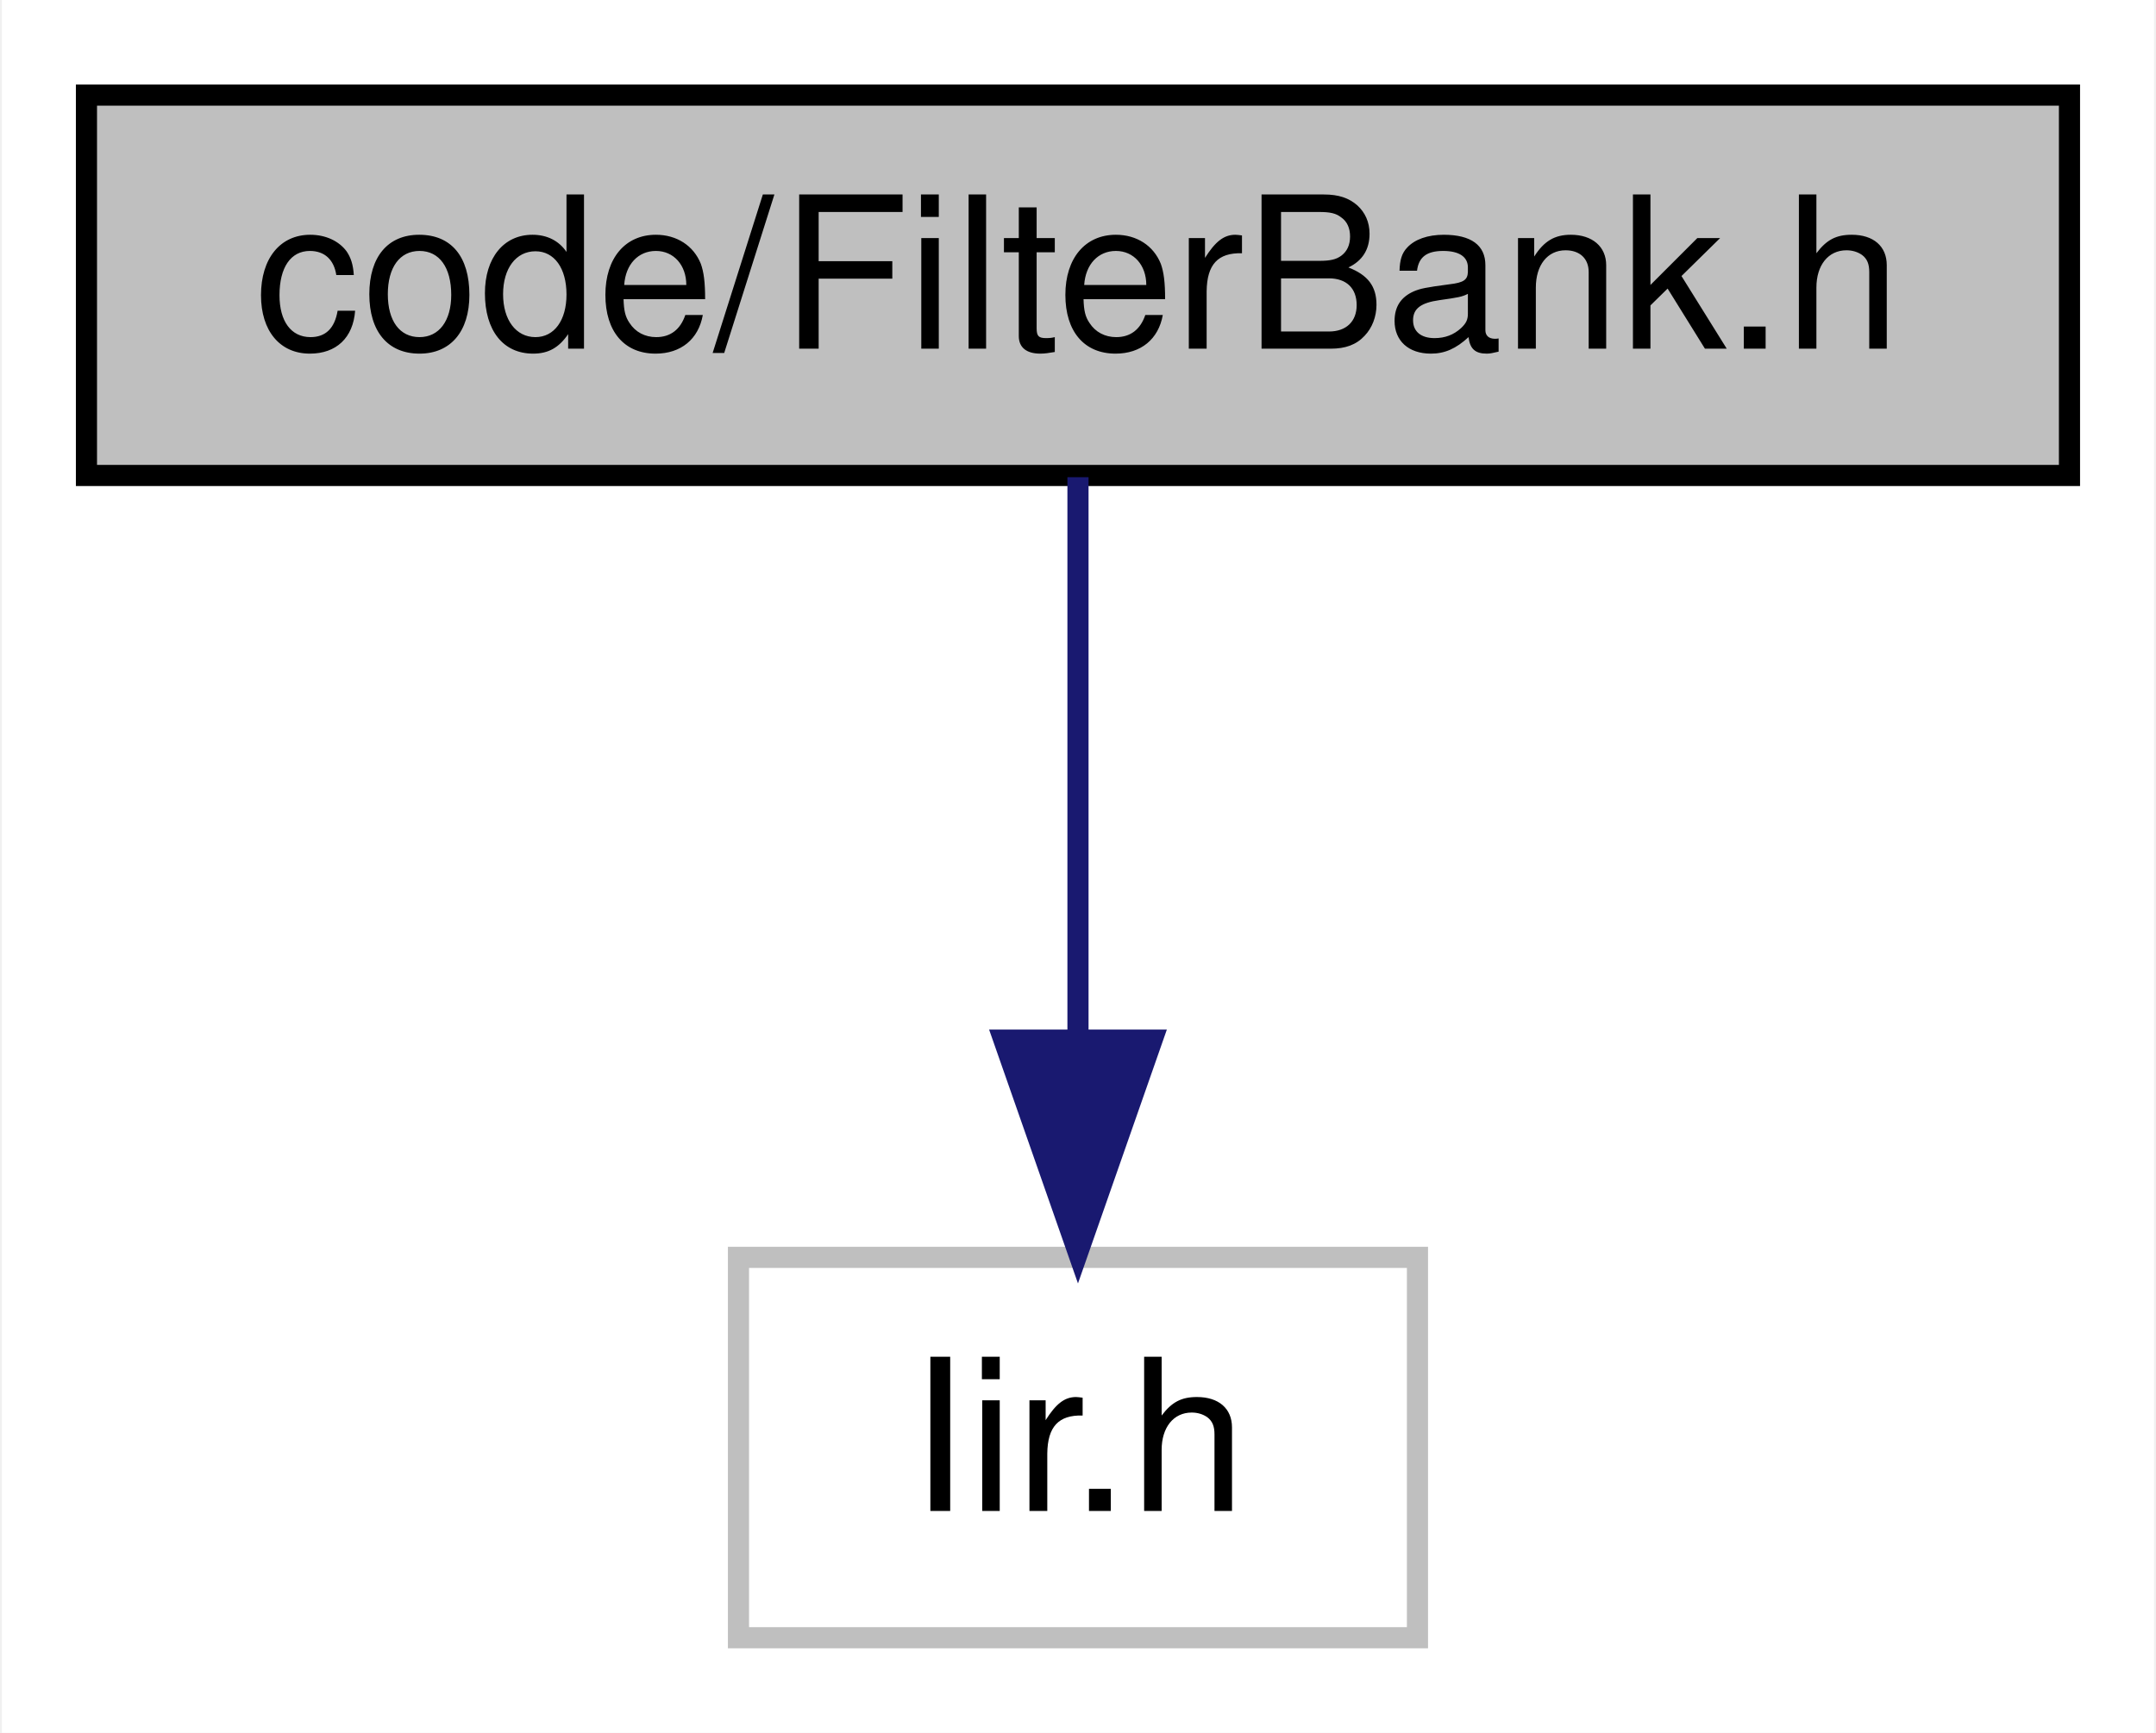
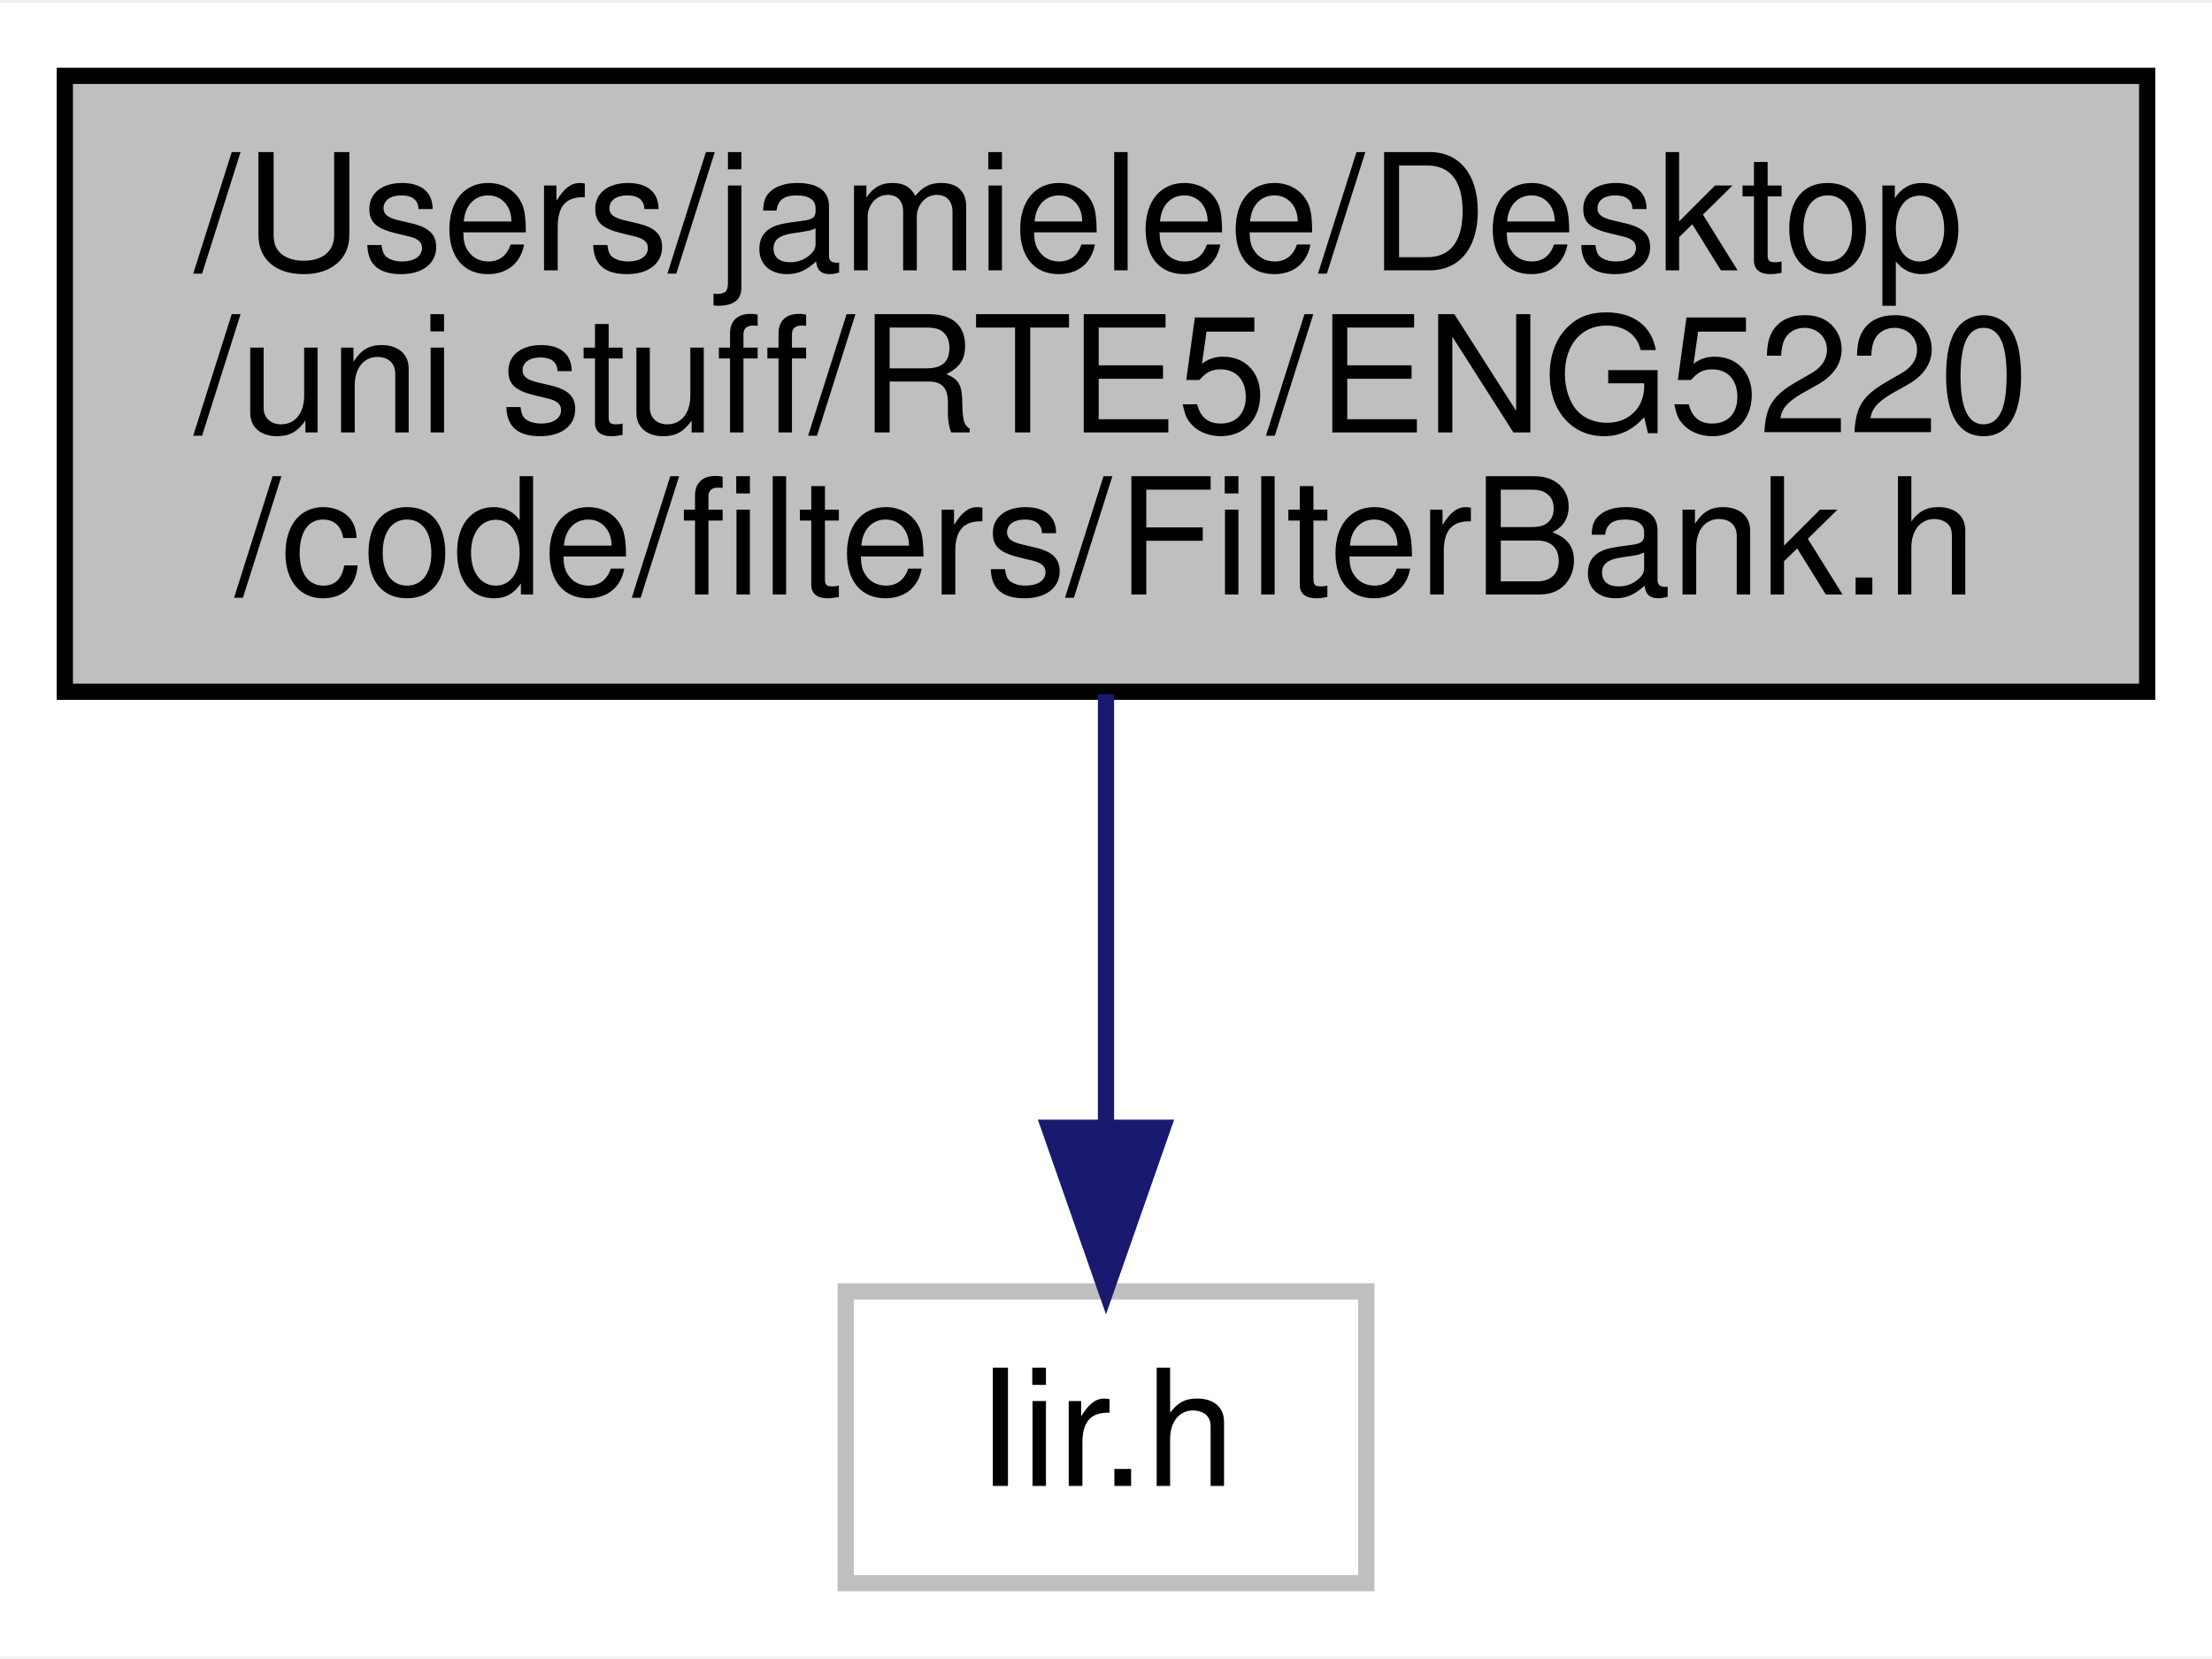
- <svg xmlns="http://www.w3.org/2000/svg" xmlns:xlink="http://www.w3.org/1999/xlink" width="102pt" height="82pt" viewBox="0.00 0.00 101.82 82.00">
-   <g id="graph0" class="graph" transform="scale(1 1) rotate(0) translate(4 78)">
-     <polygon fill="#ffffff" stroke="transparent" points="-4,4 -4,-78 97.817,-78 97.817,4 -4,4" />
+ <svg xmlns="http://www.w3.org/2000/svg" xmlns:xlink="http://www.w3.org/1999/xlink" width="136pt" height="102pt" viewBox="0.00 0.00 136.48 102.00">
+   <g id="graph0" class="graph" transform="scale(1 1) rotate(0) translate(4 98)">
+     <polygon fill="#ffffff" stroke="transparent" points="-4,4 -4,-98 132.481,-98 132.481,4 -4,4" />
    <g id="node1" class="node">
      <g id="a_node1">
        <a xlink:title=" ">
-           <polygon fill="#bfbfbf" stroke="#000000" points="0,-55.5 0,-73.5 93.817,-73.5 93.817,-55.5 0,-55.5" />
-           <text text-anchor="middle" x="46.909" y="-61.5" font-family="Helvetica,sans-Serif" font-size="10.00" fill="#000000">code/FilterBank.h</text>
+           <polygon fill="#bfbfbf" stroke="#000000" points="0,-55.5 0,-93.5 128.481,-93.5 128.481,-55.5 0,-55.5" />
+           <text text-anchor="start" x="8" y="-81.5" font-family="Helvetica,sans-Serif" font-size="10.00" fill="#000000">/Users/jamielee/Desktop</text>
+           <text text-anchor="start" x="8" y="-71.5" font-family="Helvetica,sans-Serif" font-size="10.00" fill="#000000">/uni stuff/RTE5/ENG5220</text>
+           <text text-anchor="middle" x="64.24" y="-61.5" font-family="Helvetica,sans-Serif" font-size="10.00" fill="#000000">/code/filters/FilterBank.h</text>
        </a>
      </g>
    </g>
    <g id="node2" class="node">
      <g id="a_node2">
        <a xlink:title=" ">
-           <polygon fill="#ffffff" stroke="#bfbfbf" points="30.847,-.5 30.847,-18.5 62.97,-18.5 62.97,-.5 30.847,-.5" />
-           <text text-anchor="middle" x="46.909" y="-6.5" font-family="Helvetica,sans-Serif" font-size="10.00" fill="#000000">Iir.h</text>
+           <polygon fill="#ffffff" stroke="#bfbfbf" points="48.179,-.5 48.179,-18.5 80.302,-18.5 80.302,-.5 48.179,-.5" />
+           <text text-anchor="middle" x="64.24" y="-6.5" font-family="Helvetica,sans-Serif" font-size="10.00" fill="#000000">Iir.h</text>
        </a>
      </g>
    </g>
    <g id="edge1" class="edge">
-       <path fill="none" stroke="#191970" d="M46.909,-55.418C46.909,-48.216 46.909,-37.896 46.909,-28.863" />
-       <polygon fill="#191970" stroke="#191970" points="50.409,-28.779 46.909,-18.779 43.409,-28.779 50.409,-28.779" />
+       <path fill="none" stroke="#191970" d="M64.24,-55.349C64.24,-47.008 64.24,-37.246 64.24,-28.879" />
+       <polygon fill="#191970" stroke="#191970" points="67.74,-28.598 64.24,-18.598 60.74,-28.598 67.74,-28.598" />
    </g>
  </g>
</svg>
